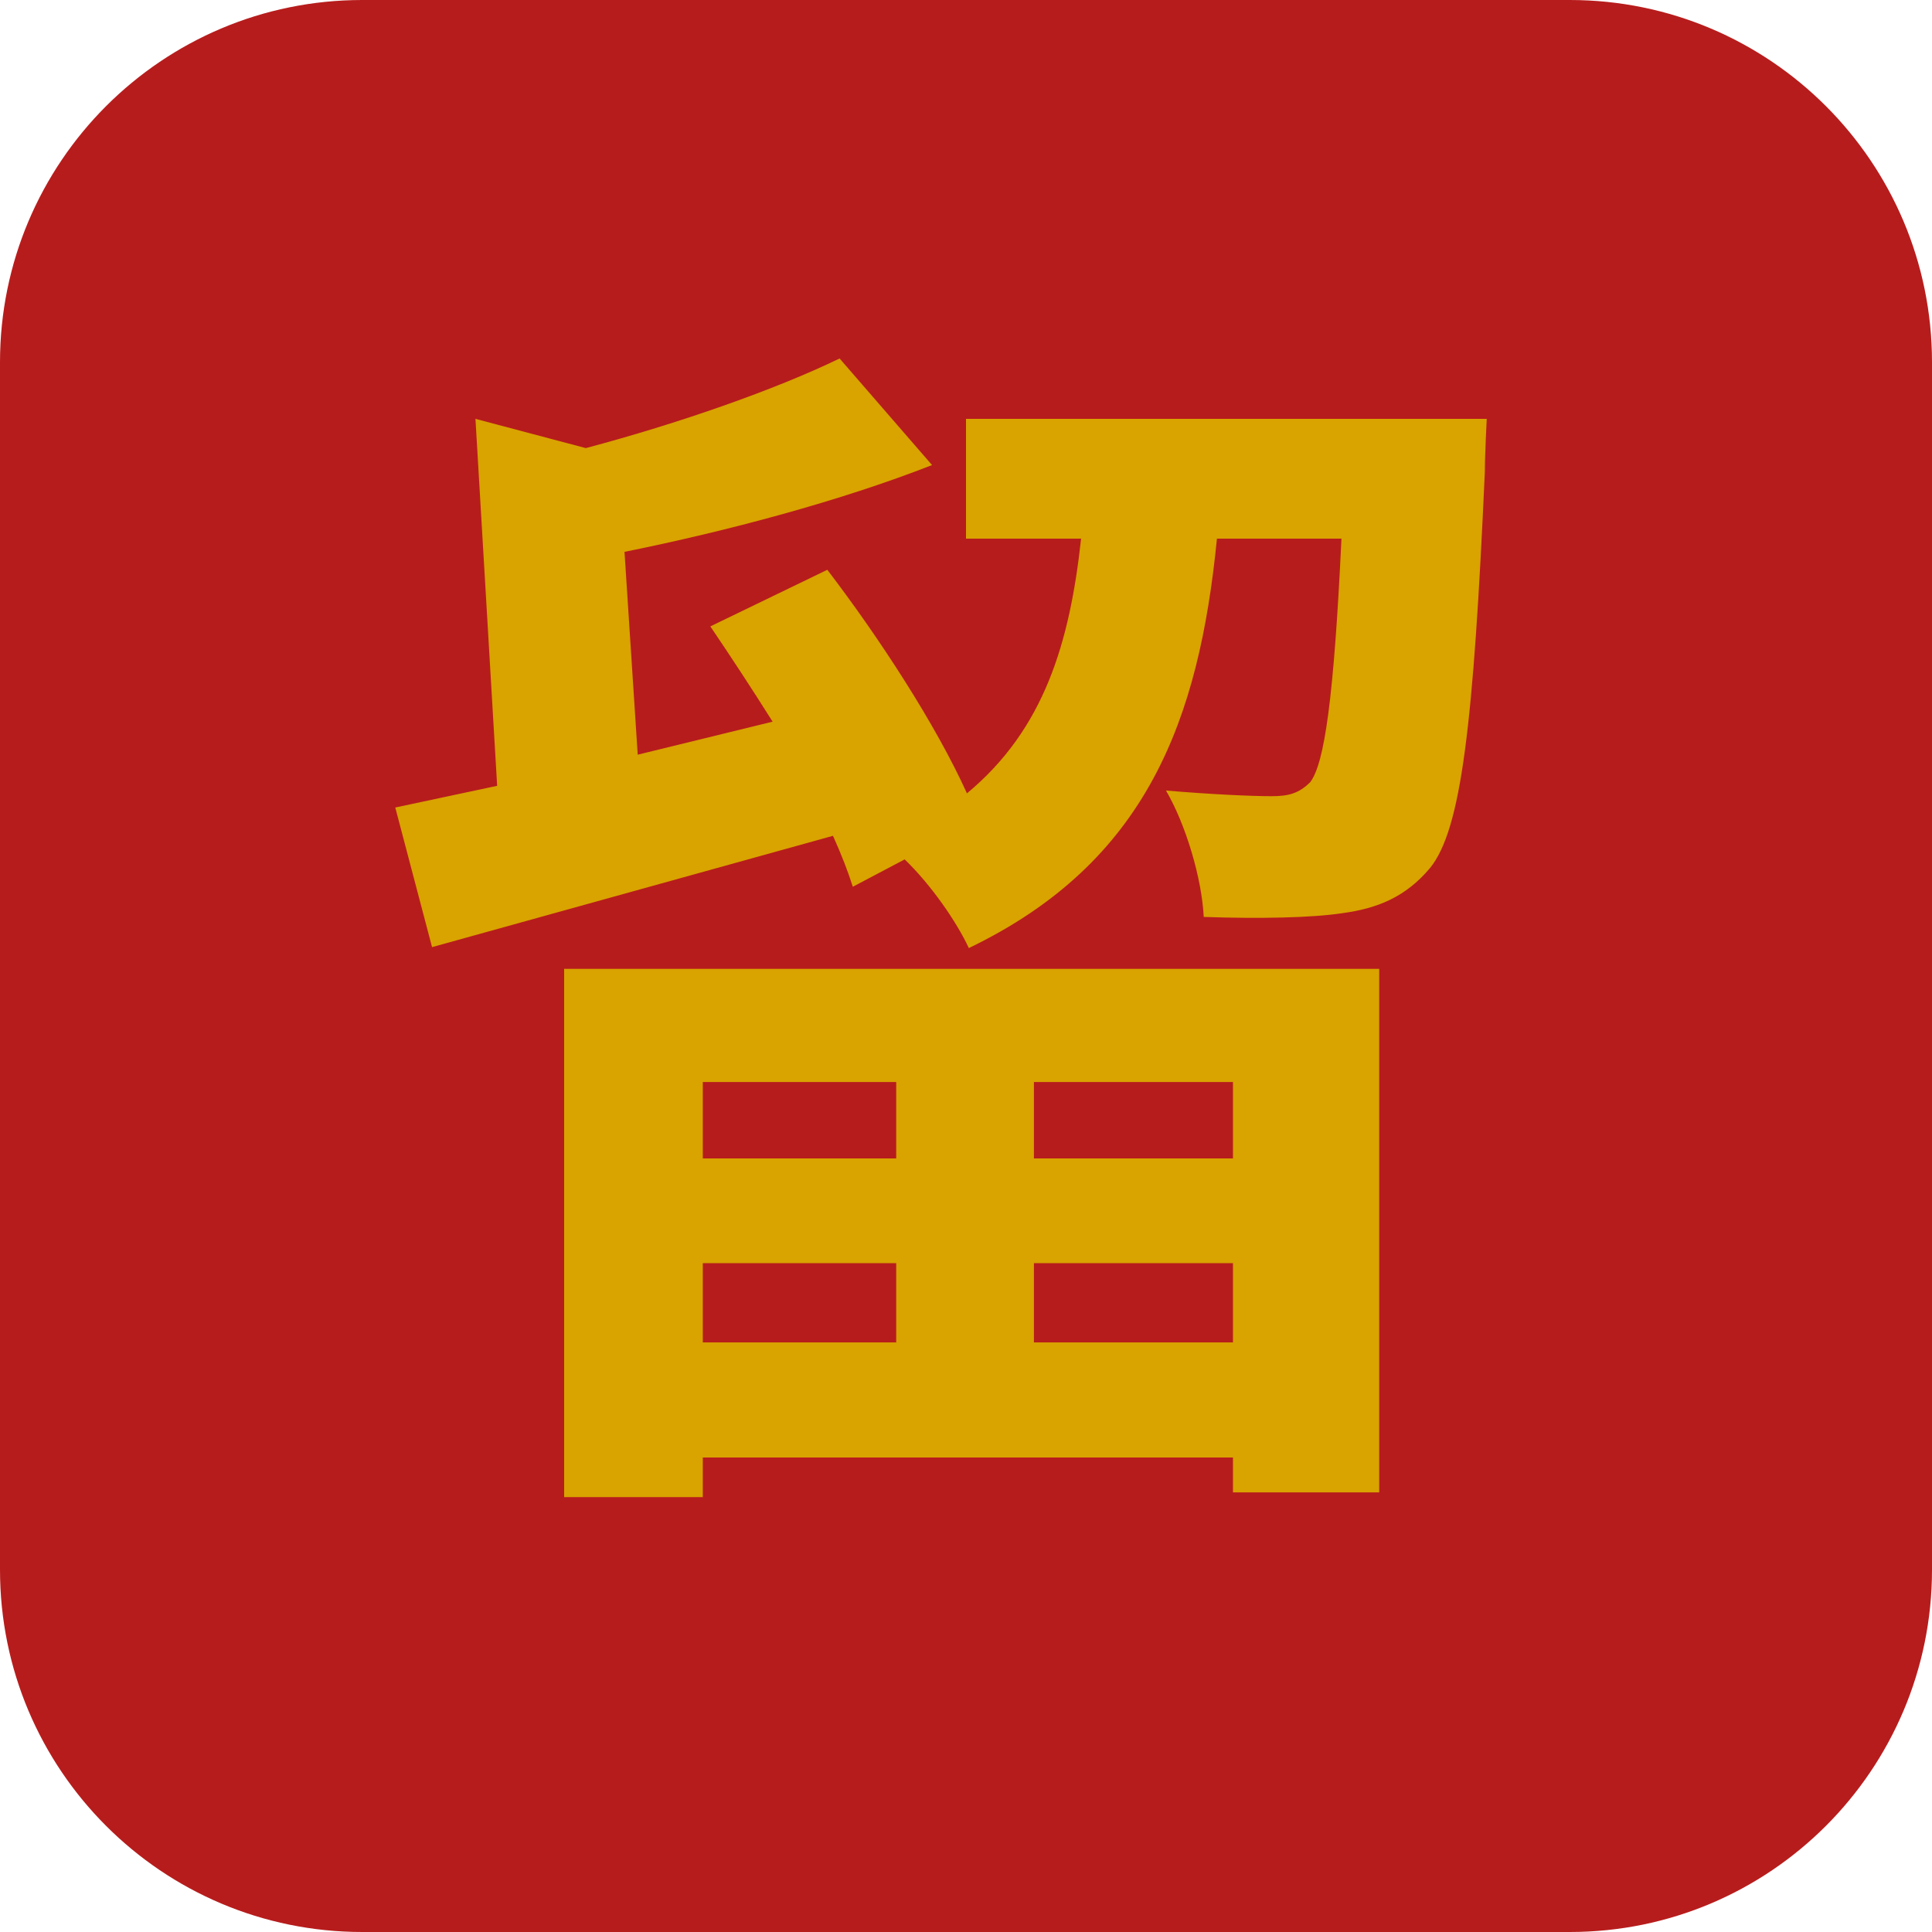
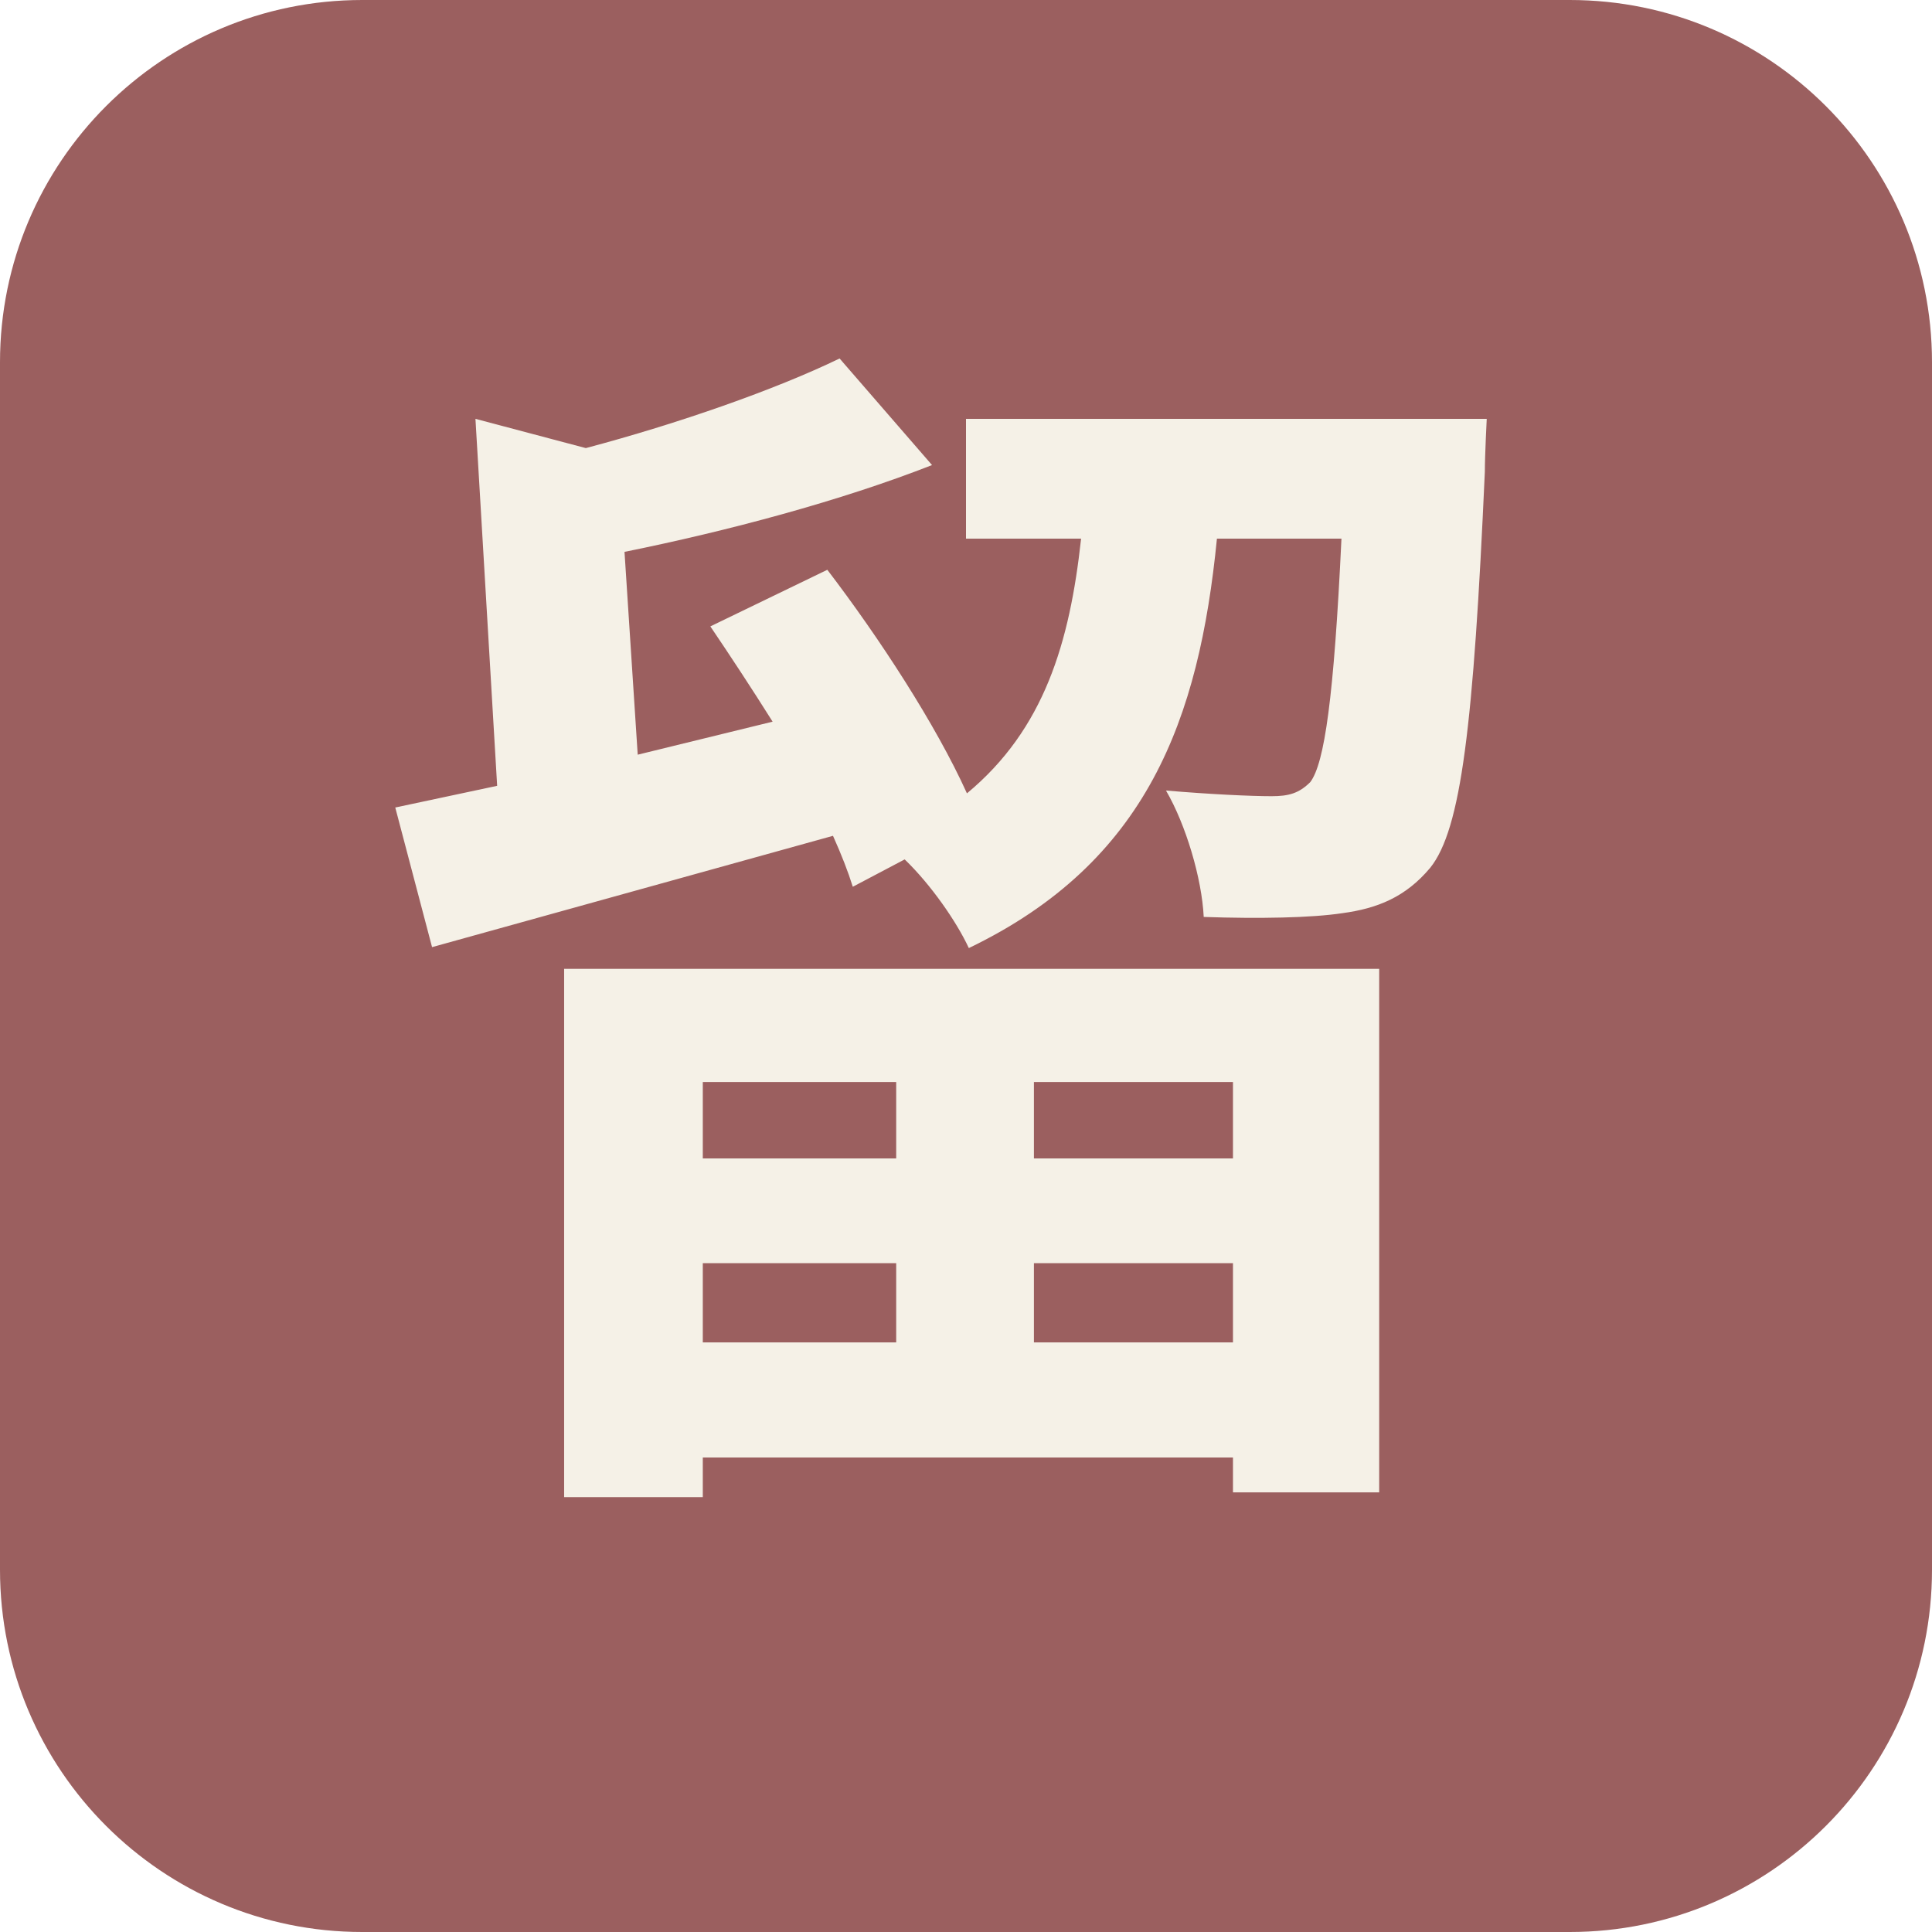
<svg xmlns="http://www.w3.org/2000/svg" viewBox="0 0 32 32">
-   <rect width="32" height="32" rx="6" fill="#B71C1C" />
-   <text x="16" y="23" text-anchor="middle" font-family="serif" font-weight="700" font-size="20" fill="#D9A300">留</text>
+   <rect width="32" height="32" rx="6" fill="#9B5F5F" />
+   <text x="16" y="23" text-anchor="middle" font-family="serif" font-weight="700" font-size="20" fill="#F5F1E7">留</text>
</svg>
